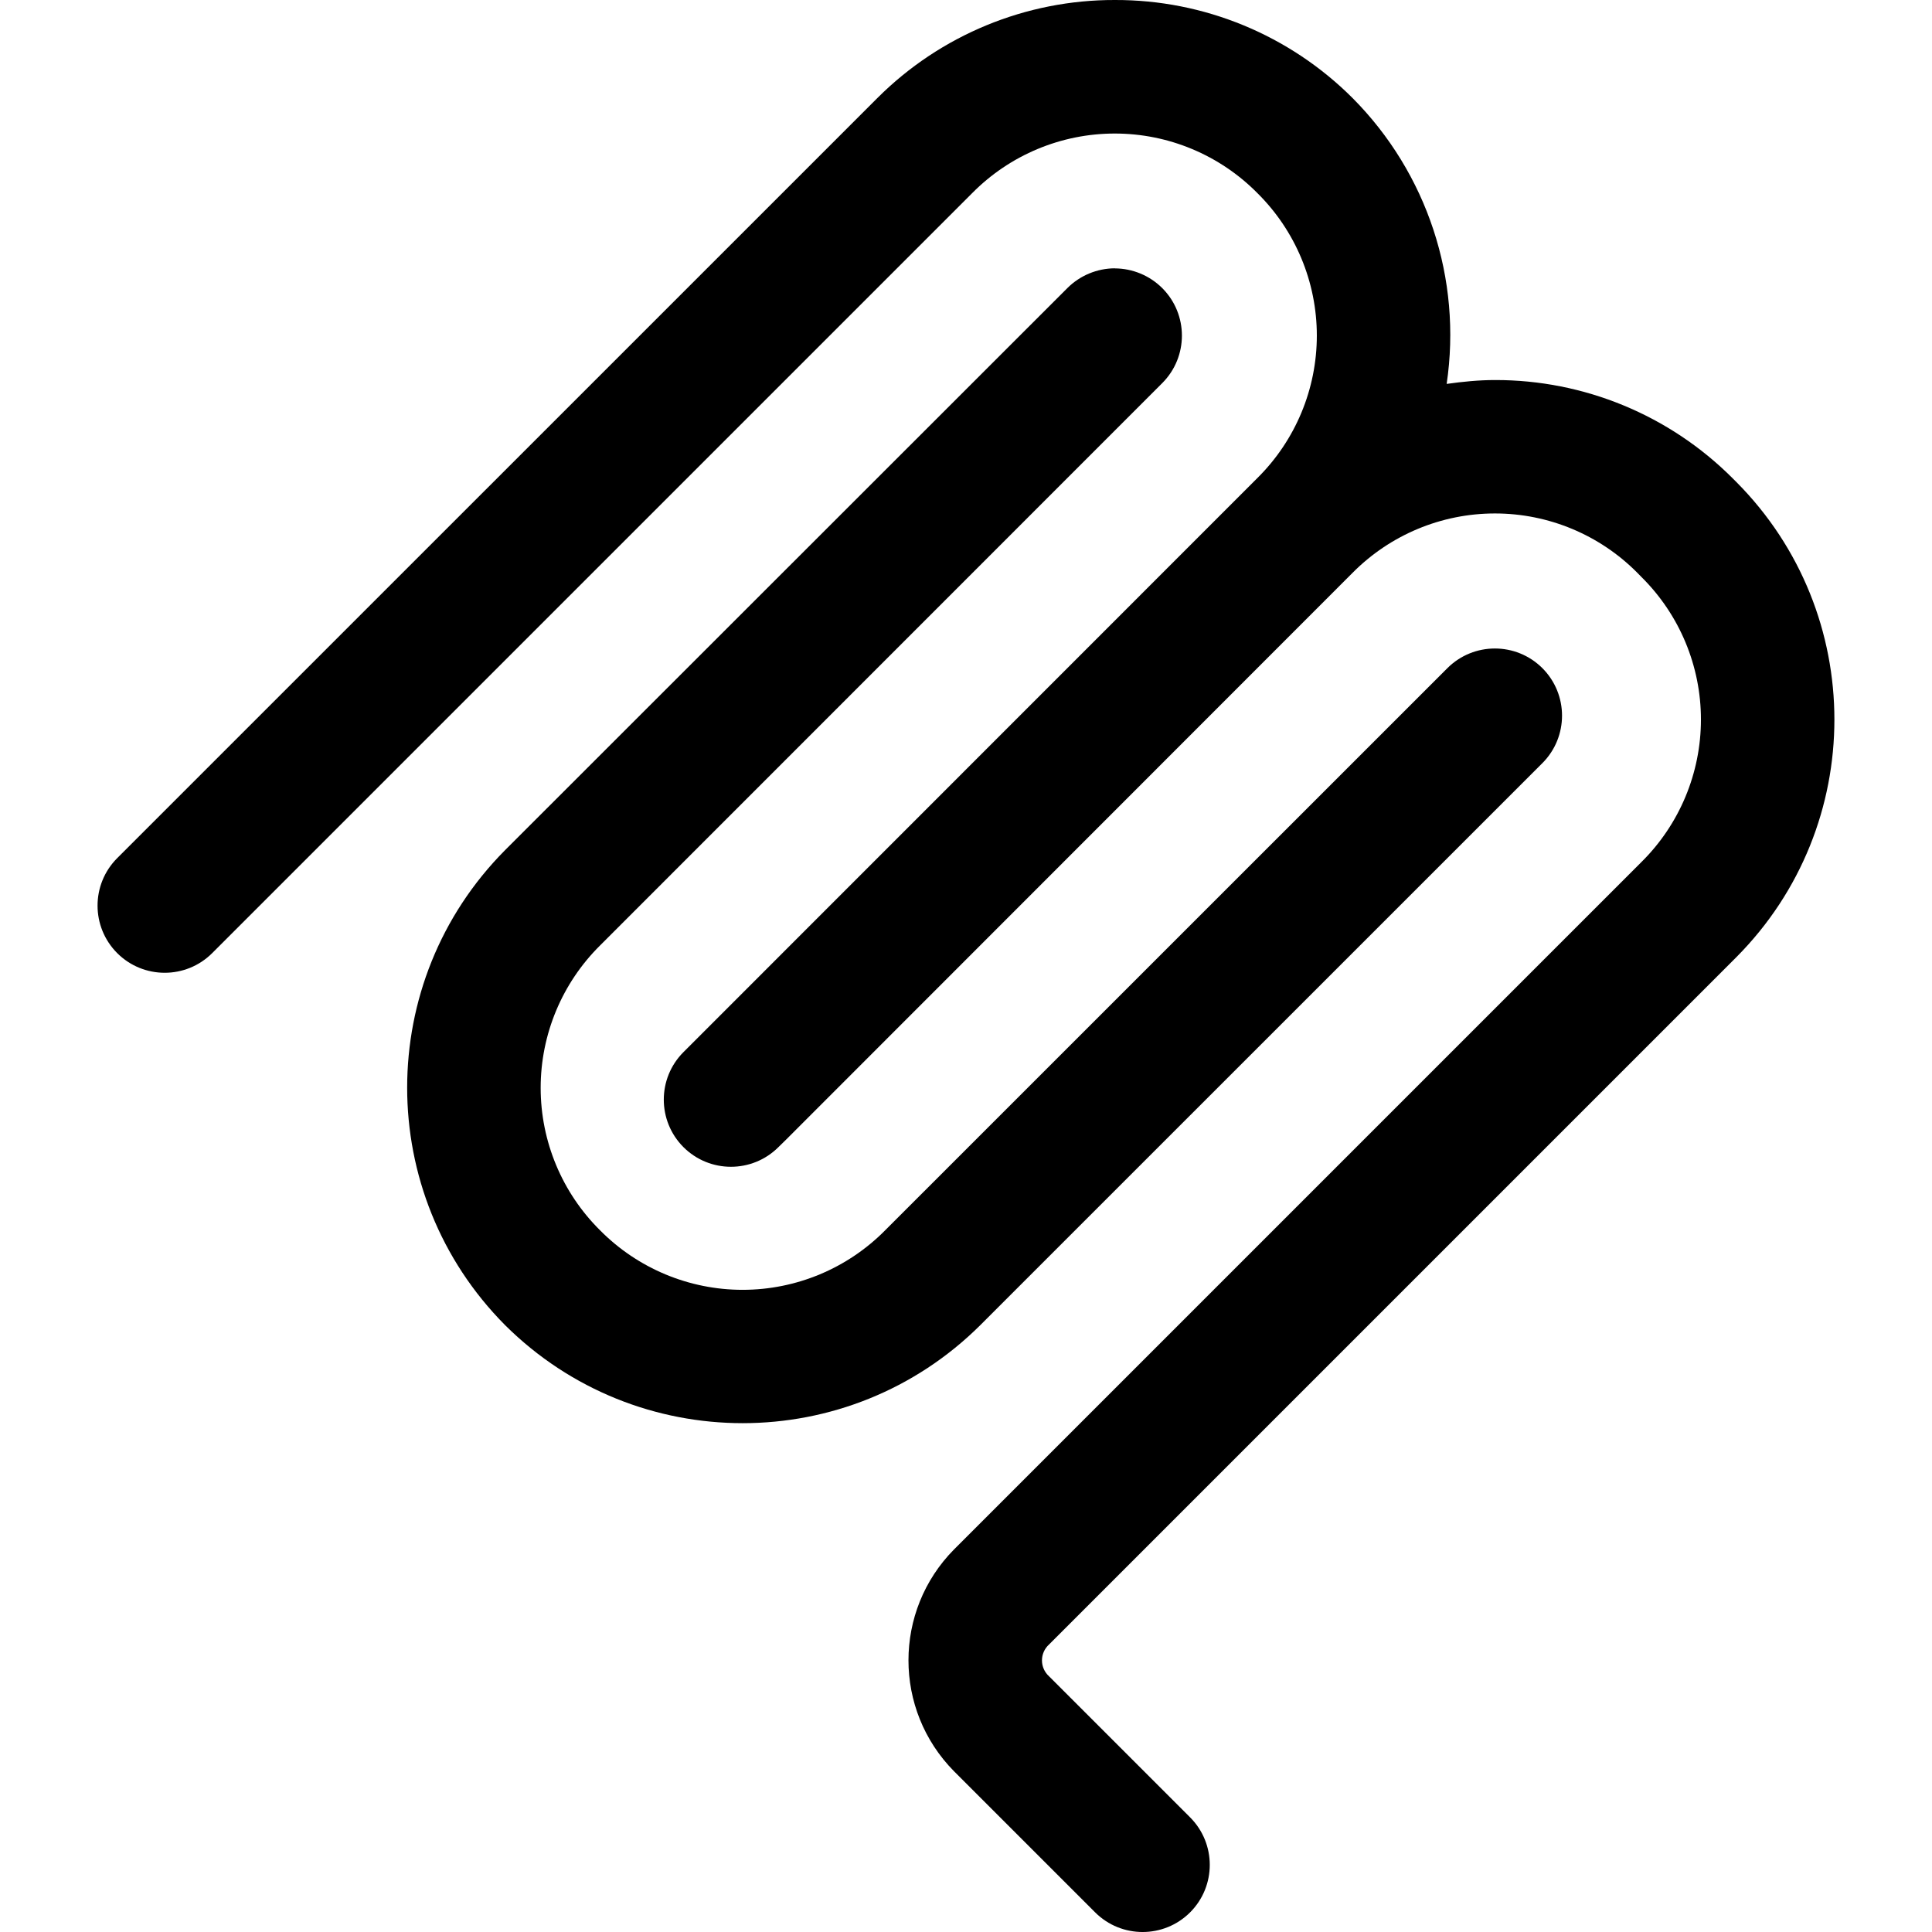
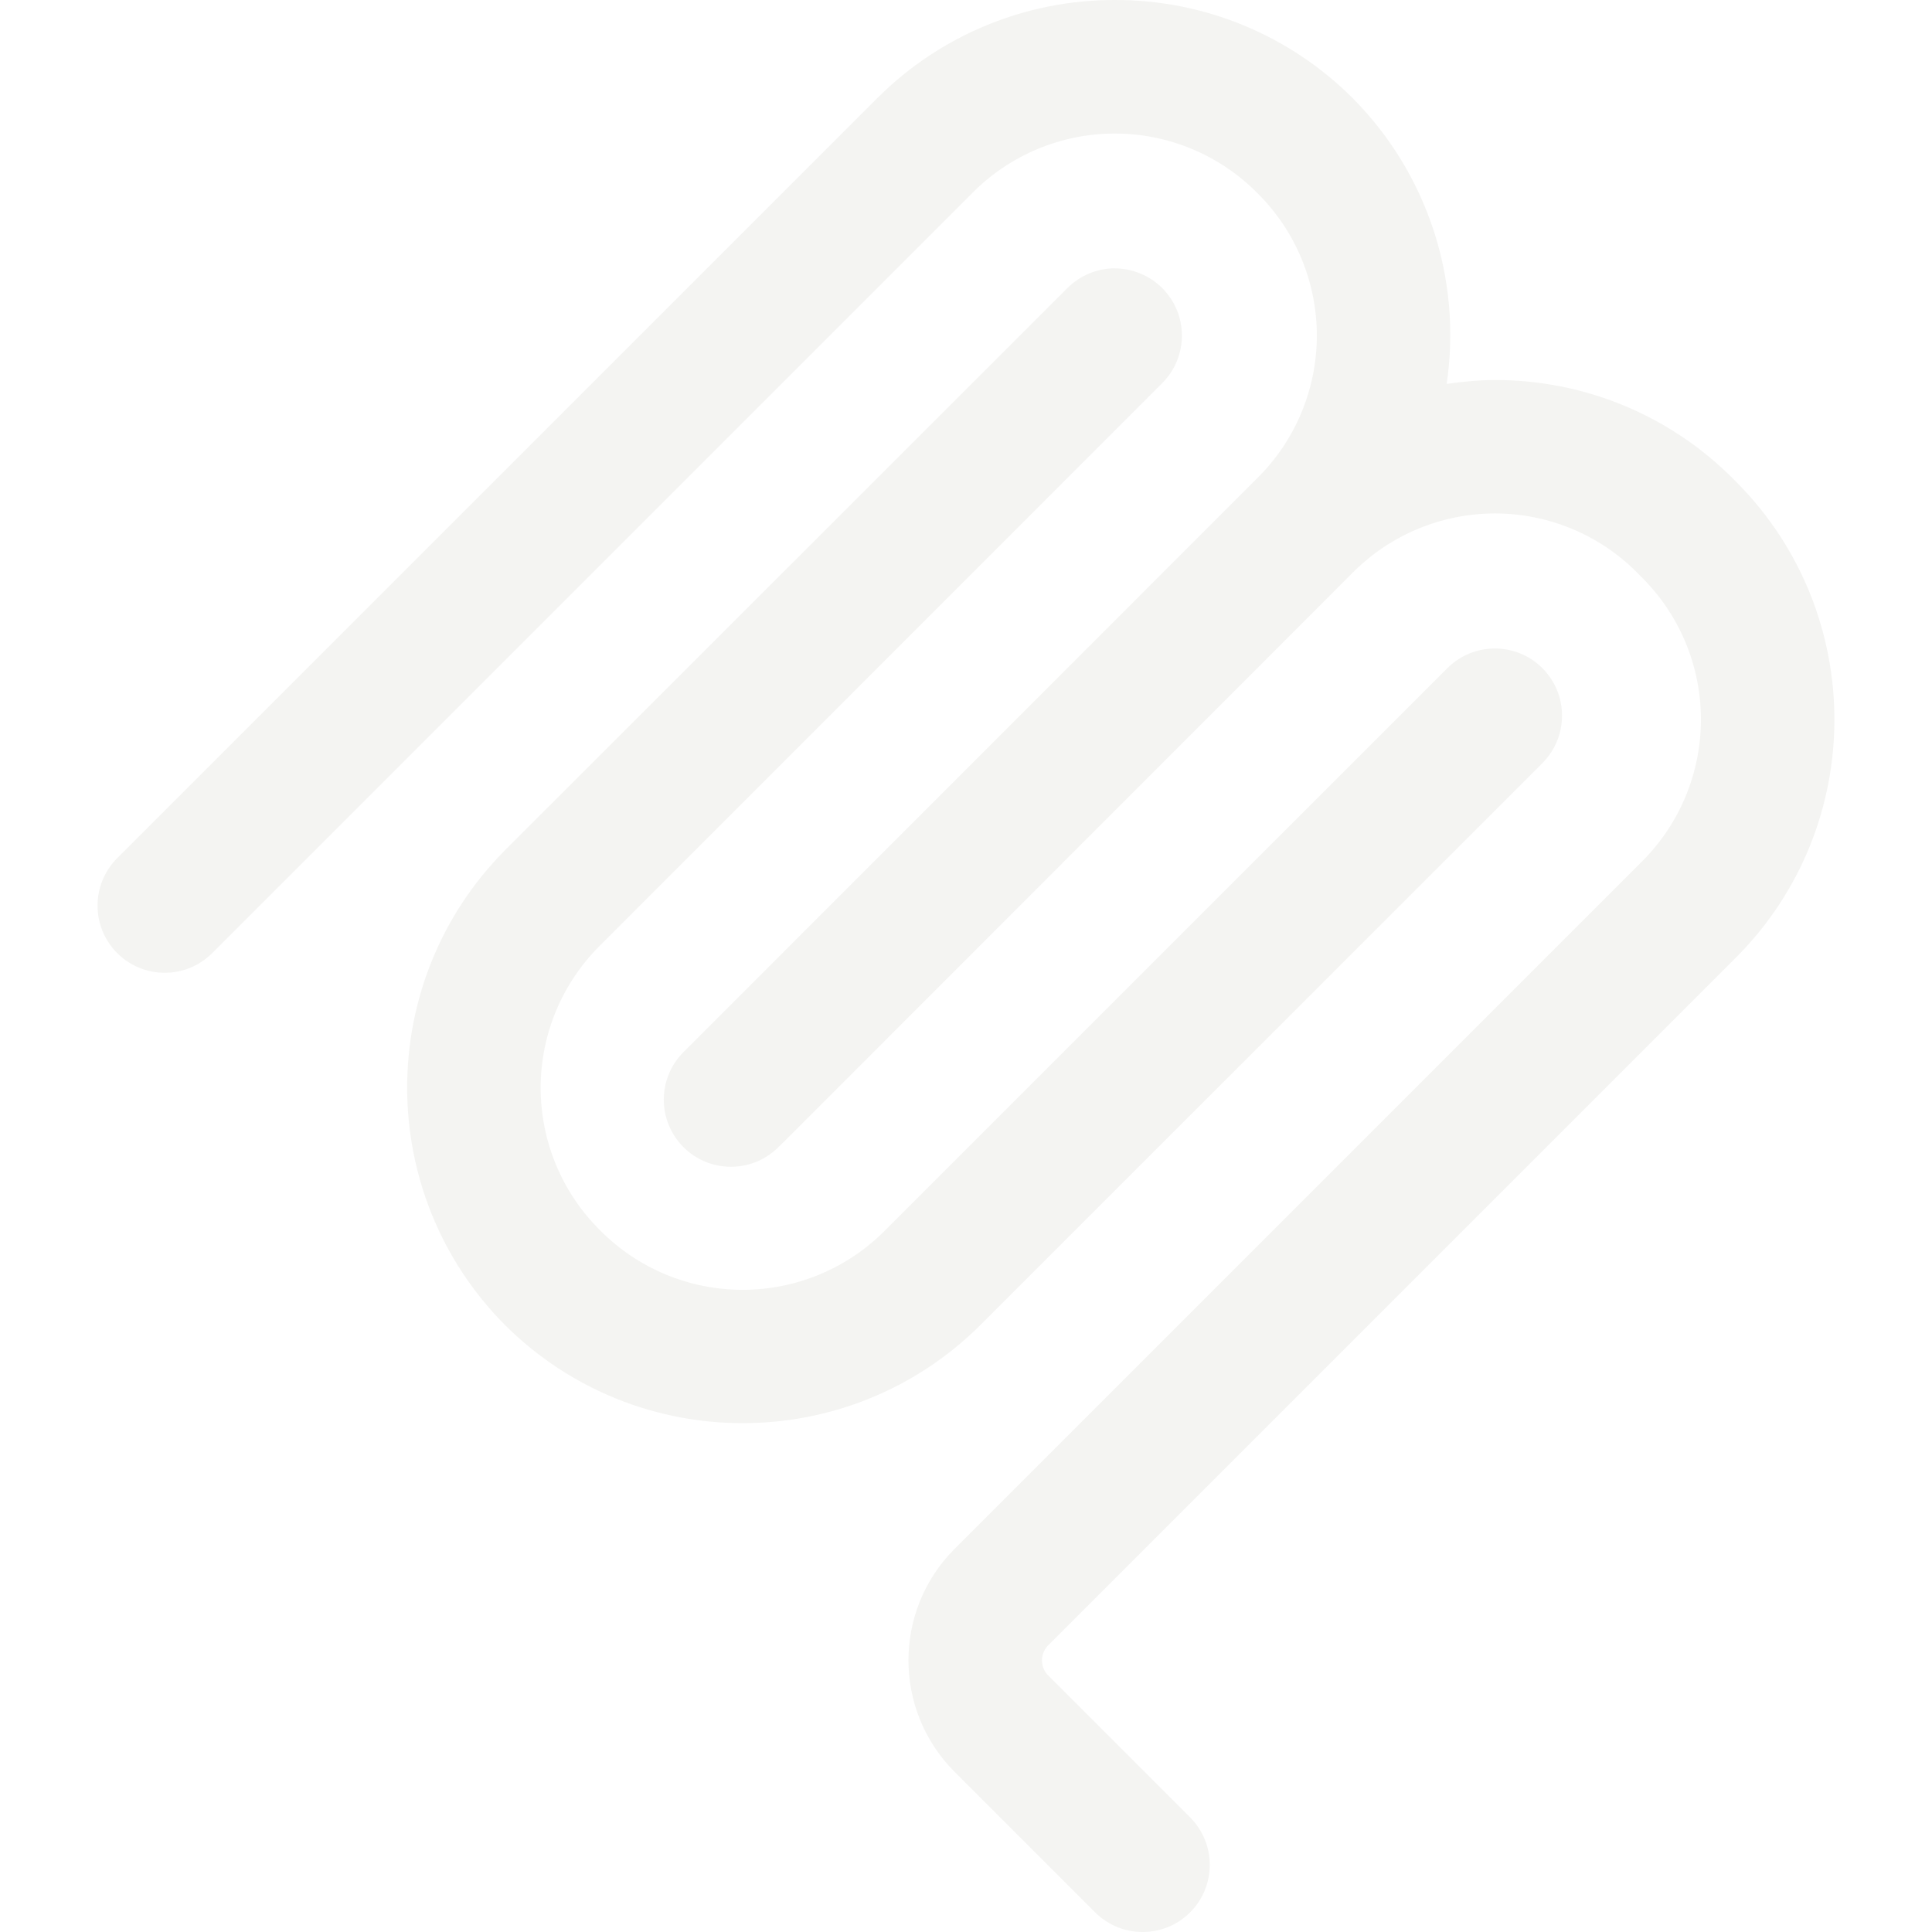
- <svg xmlns="http://www.w3.org/2000/svg" fill="#000000" role="img" viewBox="0 0 24 24">
+ <svg xmlns="http://www.w3.org/2000/svg" fill="#F4F4F2" role="img" viewBox="0 0 24 24">
  <path d="M13.85 0a4.16 4.16 0 0 0-2.95 1.217L1.456 10.66a.835.835 0 0 0 0 1.18.835.835 0 0 0 1.18 0l9.442-9.442a2.49 2.49 0 0 1 3.541 0 2.49 2.49 0 0 1 0 3.541L8.59 12.97l-.1.1a.835.835 0 0 0 0 1.18.835.835 0 0 0 1.18 0l.1-.098 7.03-7.034a2.49 2.49 0 0 1 3.542 0l.049.05a2.49 2.49 0 0 1 0 3.54l-8.54 8.54a1.96 1.96 0 0 0 0 2.755l1.753 1.753a.835.835 0 0 0 1.18 0 .835.835 0 0 0 0-1.18l-1.753-1.753a.266.266 0 0 1 0-.394l8.54-8.54a4.185 4.185 0 0 0 0-5.9l-.05-.05a4.16 4.16 0 0 0-2.95-1.218c-.2 0-.401.02-.6.048a4.17 4.17 0 0 0-1.17-3.552A4.16 4.16 0 0 0 13.85 0m0 3.333a.84.84 0 0 0-.59.245L6.275 10.56a4.186 4.186 0 0 0 0 5.902 4.186 4.186 0 0 0 5.902 0L19.16 9.48a.835.835 0 0 0 0-1.18.835.835 0 0 0-1.18 0l-6.985 6.984a2.49 2.49 0 0 1-3.54 0 2.49 2.49 0 0 1 0-3.54l6.983-6.985a.835.835 0 0 0 0-1.18.84.84 0 0 0-.59-.245" />
</svg>
